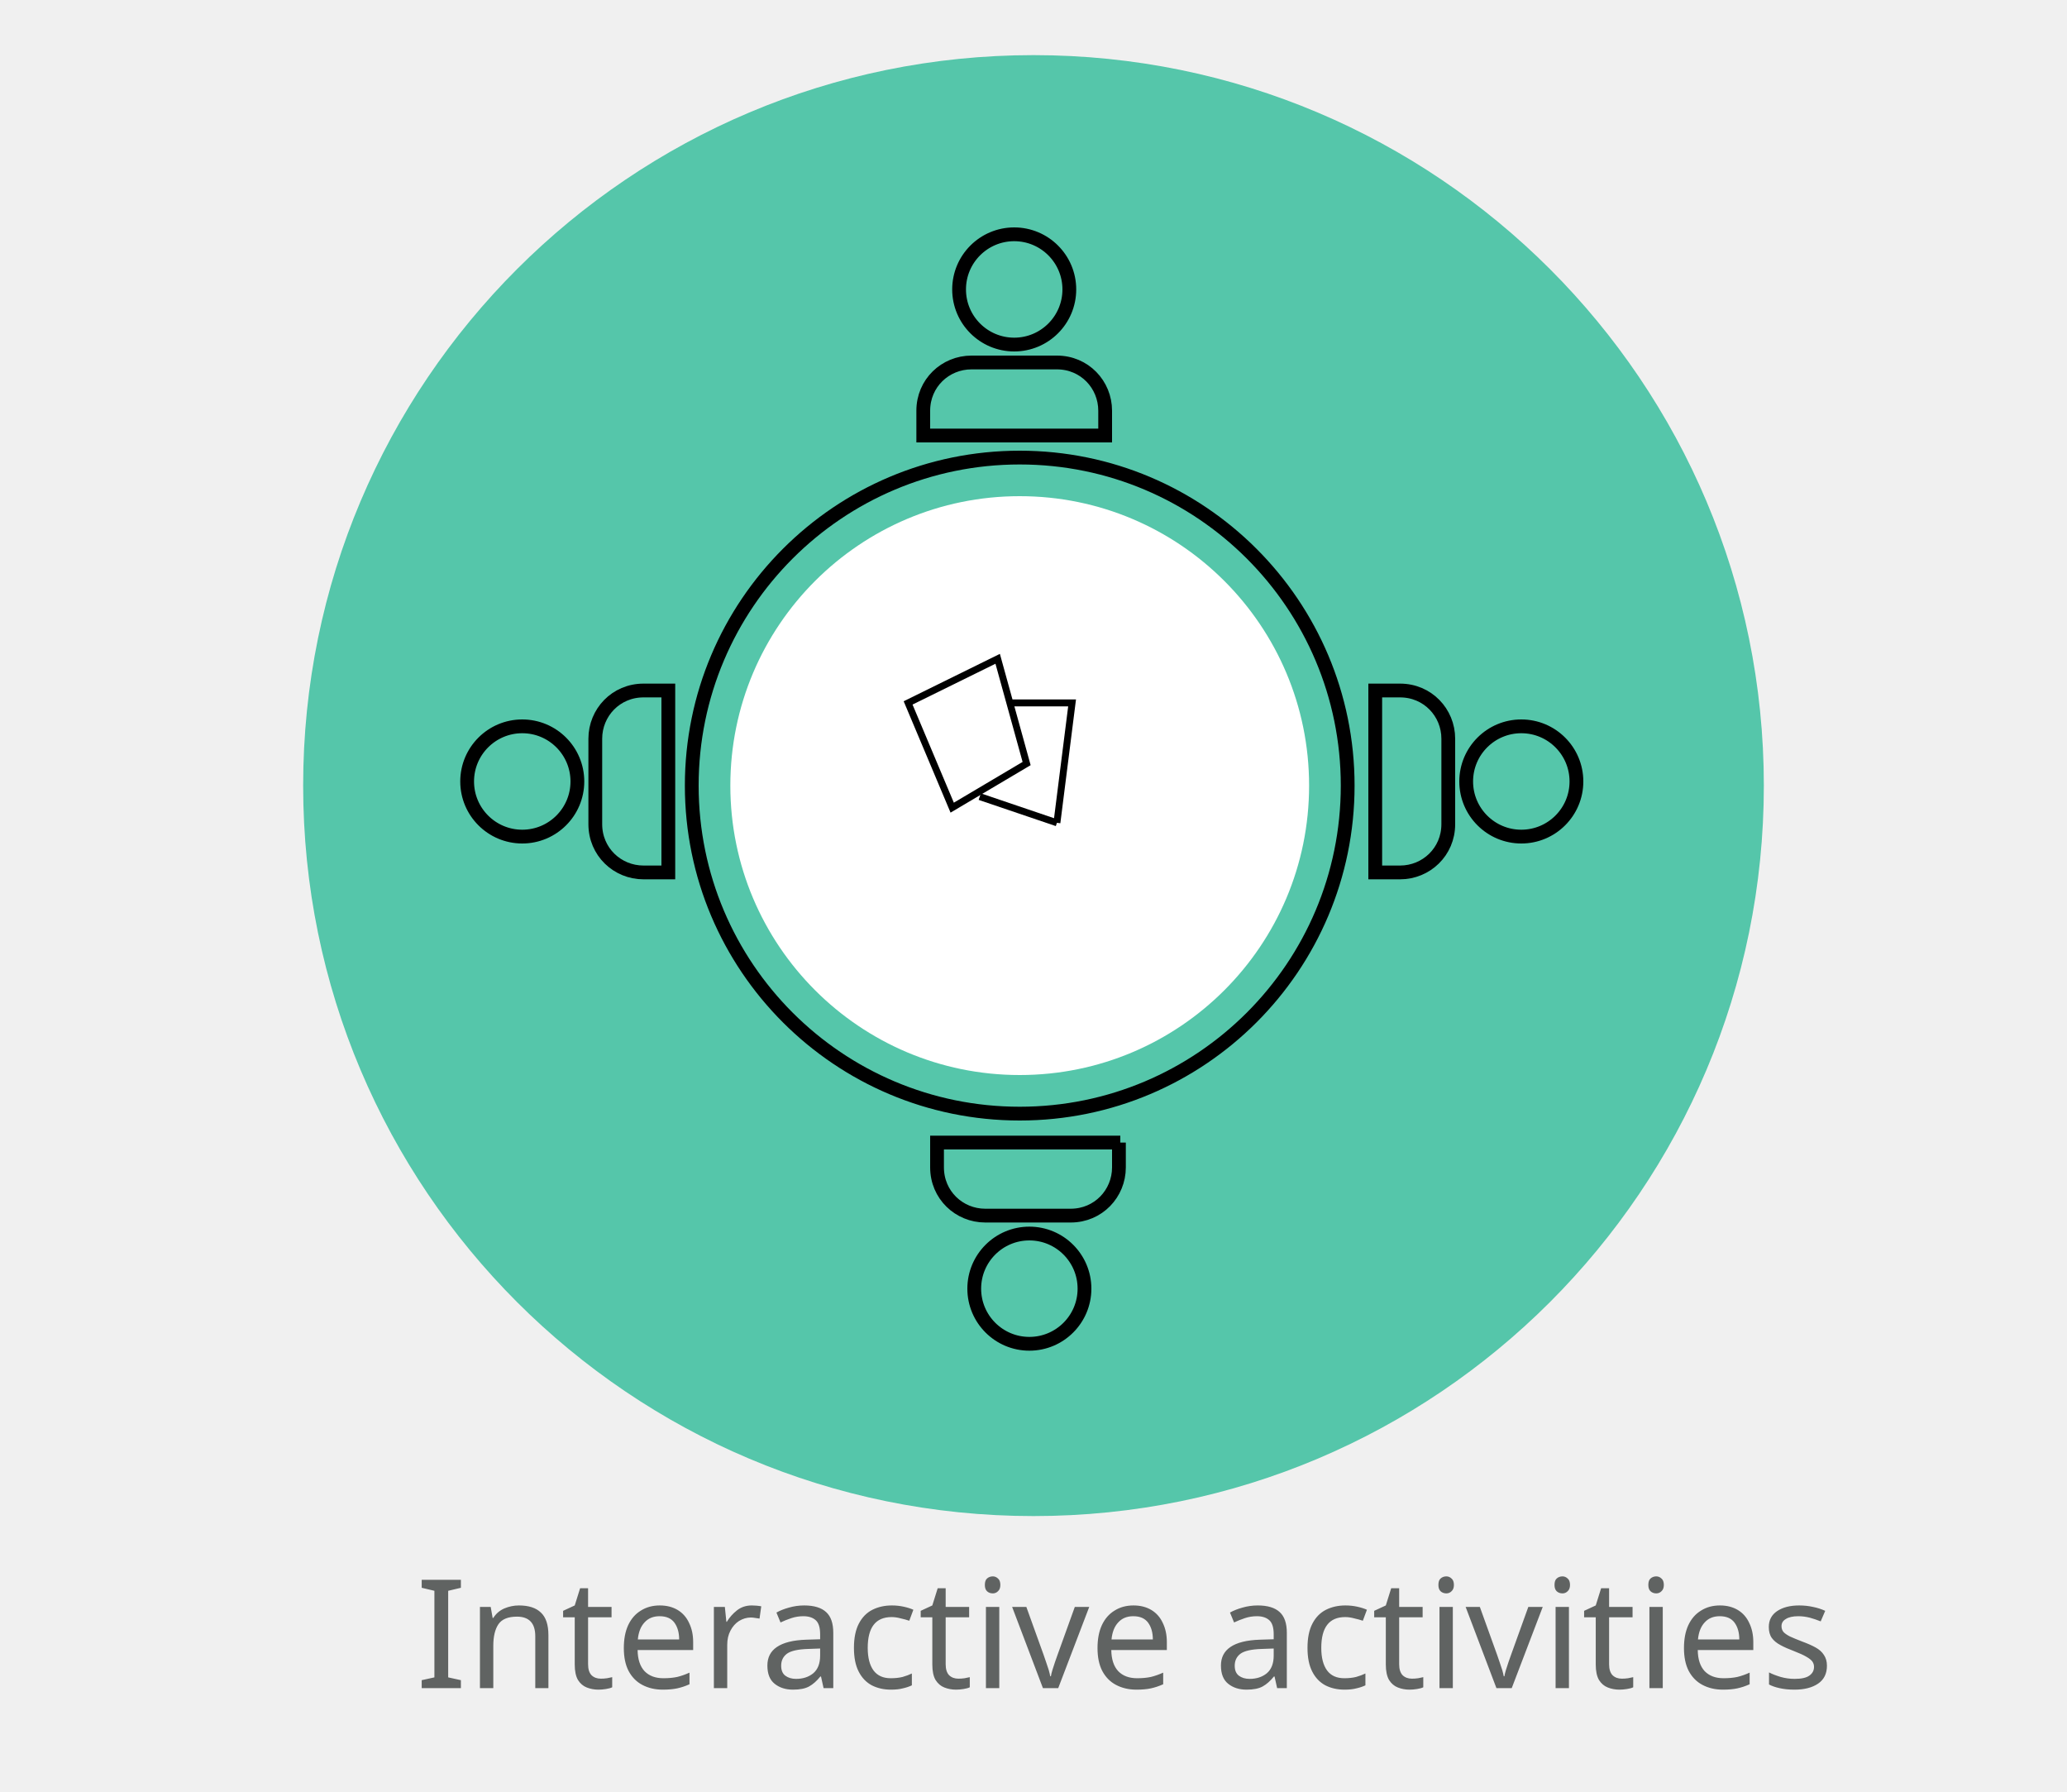
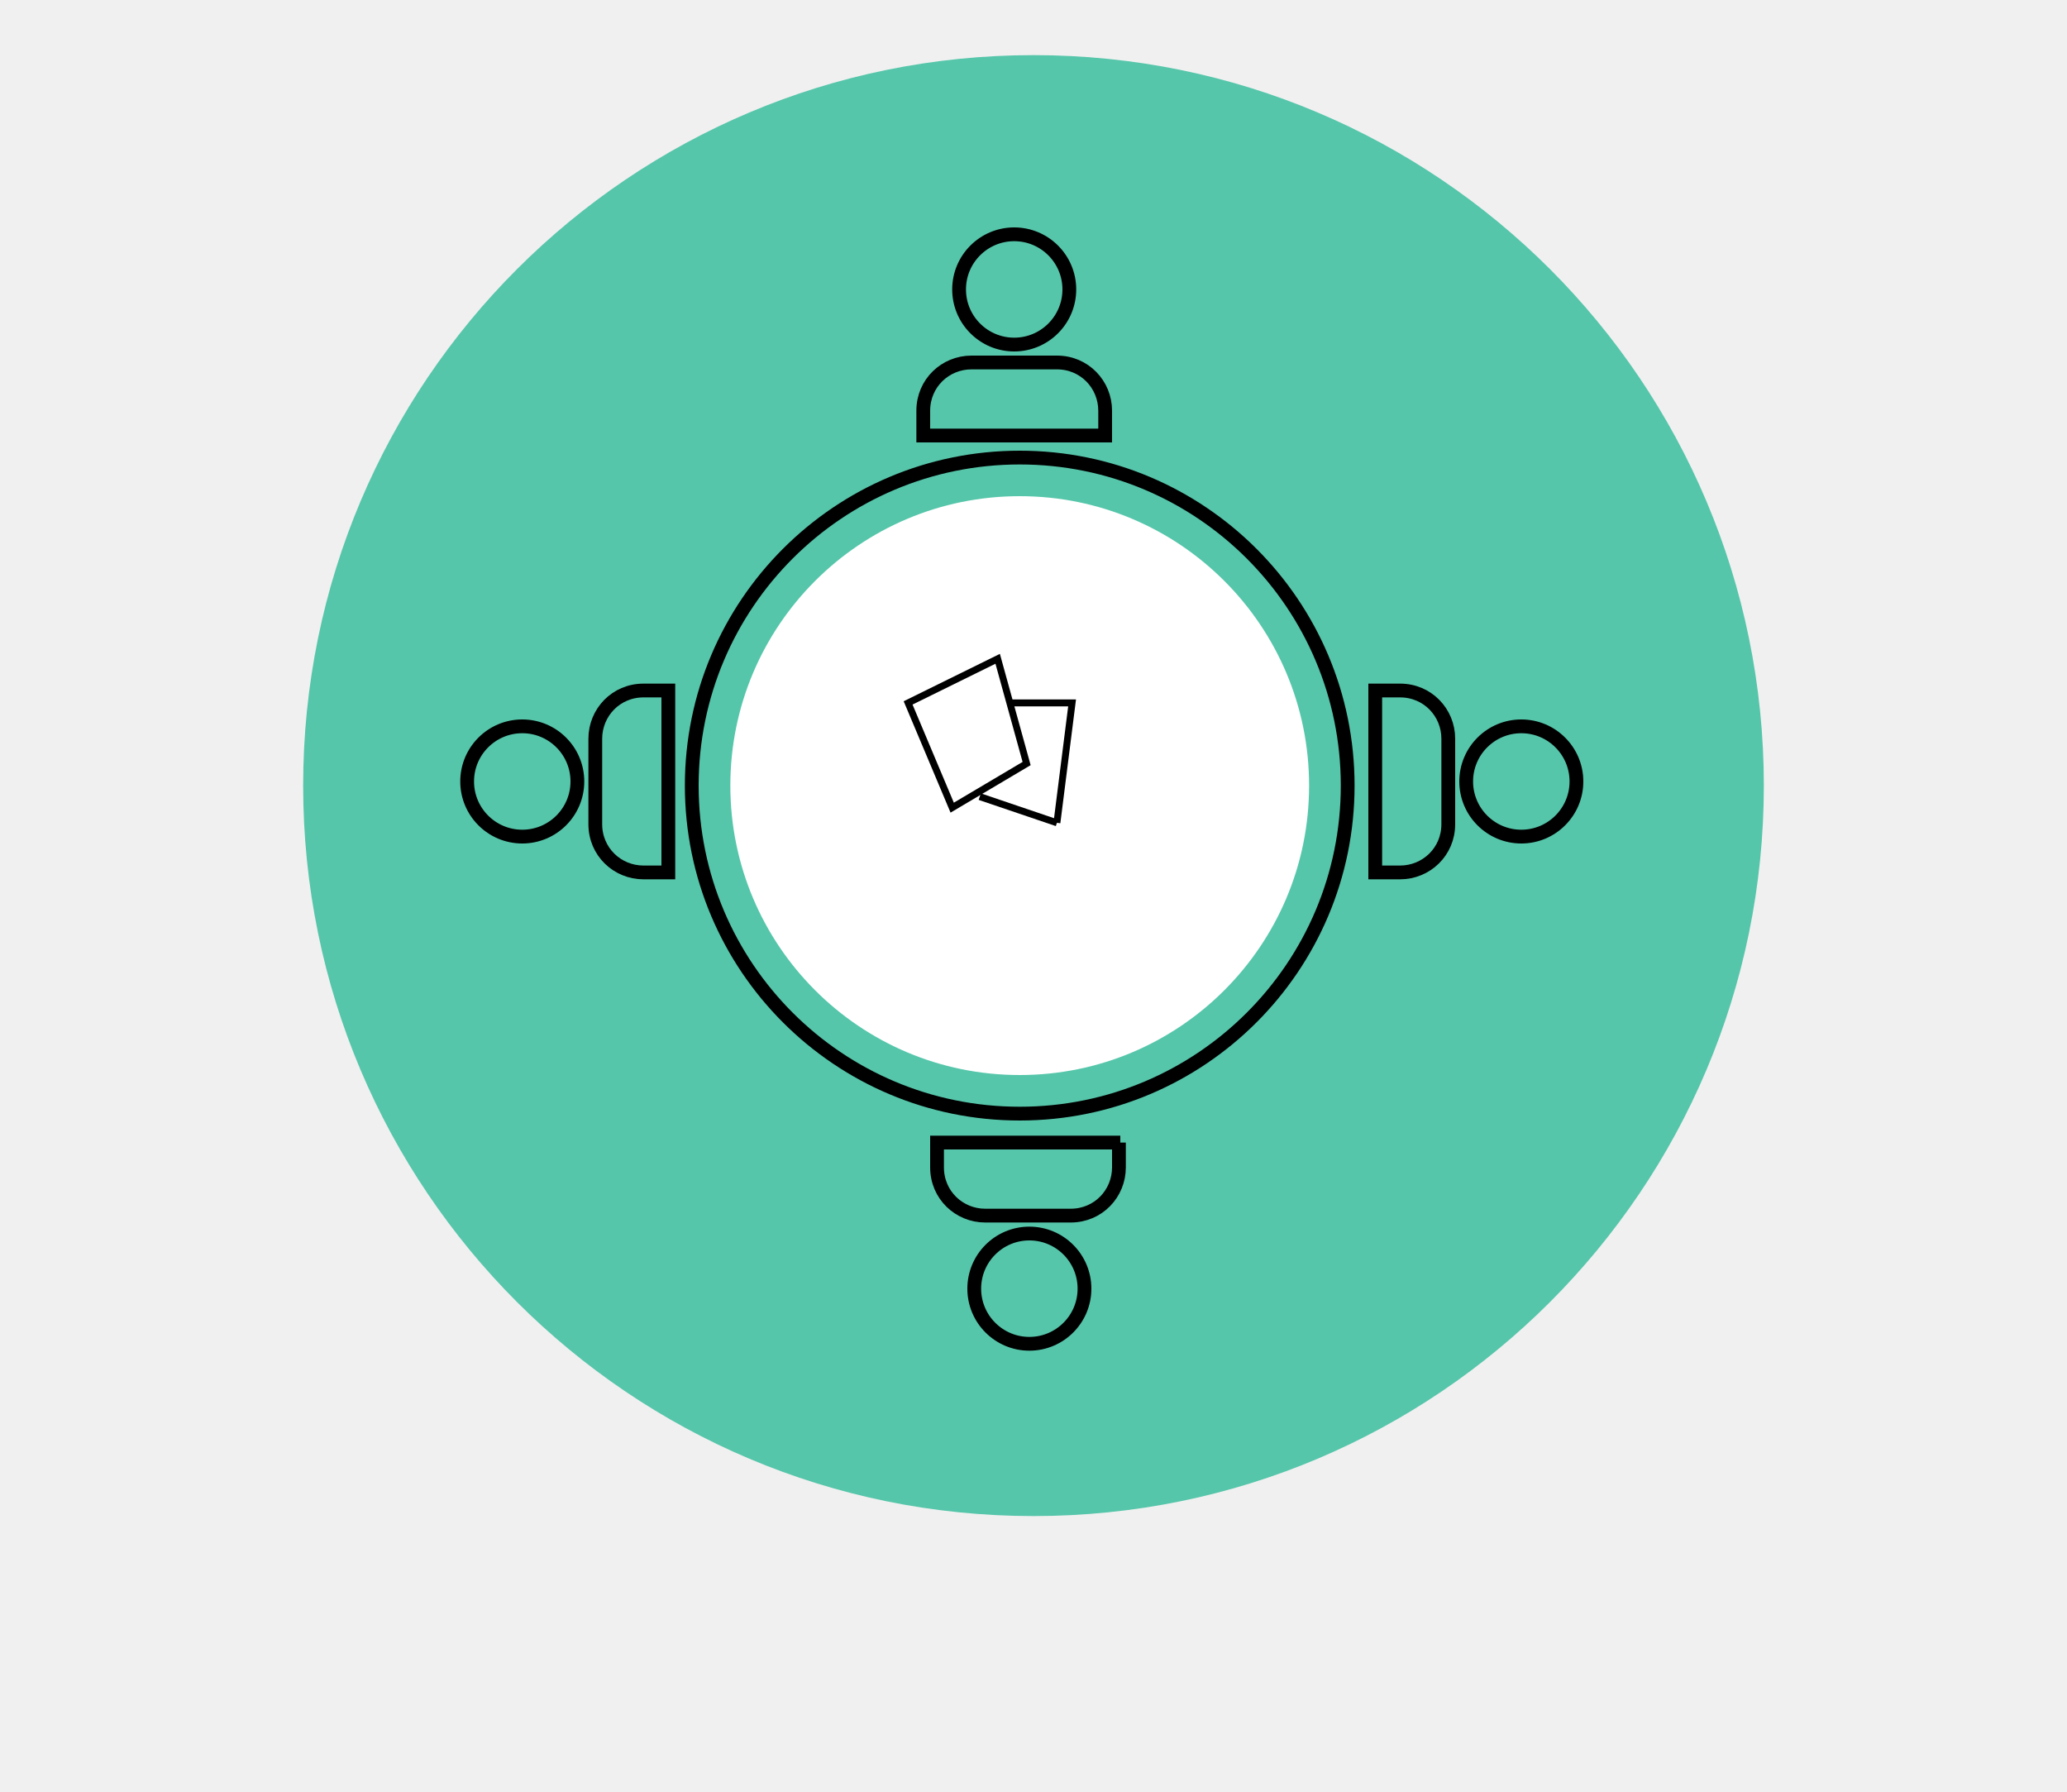
<svg xmlns="http://www.w3.org/2000/svg" version="1.1" id="Layer_1" x="0px" y="0px" viewBox="0 0 150 130" style="enable-background:new 0 0 150 130;" xml:space="preserve">
  <style type="text/css">
	.st0{opacity:0.7;fill-rule:evenodd;clip-rule:evenodd;fill:#13b38b;}
	.st1{fill-rule:evenodd;clip-rule:evenodd;fill:#FFFFFF;}
	.st2{fill-rule:evenodd;clip-rule:evenodd;fill:none;stroke:#000000;stroke-miterlimit:10;}
	.st3{fill-rule:evenodd;clip-rule:evenodd;}
	.st4{fill:#606362;}
	.st5{fill-rule:evenodd;clip-rule:evenodd;fill:none;stroke:#000000;stroke-width:0.5;stroke-miterlimit:10;}
	.st6{fill-rule:evenodd;clip-rule:evenodd;fill:none;}
	.st7{font-family:'CenturyGothic';}
	.st8{font-size:11px;}
	.st9{fill:none;stroke:#000000;stroke-miterlimit:10;}
	.st10{fill:#FFFFFF;}
	.st11{fill:none;stroke:#000000;}
	.st12{fill:#FFFFFF;stroke:#000000;stroke-width:0.5;stroke-linecap:round;stroke-linejoin:round;stroke-miterlimit:10;}
	.st13{fill:#020202;}
	.st14{fill-rule:evenodd;clip-rule:evenodd;fill:#FFFFFF;stroke:#020202;stroke-width:0.5;stroke-miterlimit:10;}
	.st15{opacity:0.5;fill:##13b38b;}
	.st16{fill:#13b38b;}
</style>
  <g>
    <g>
      <circle class="st0" cx="75" cy="57" r="53" />
      <g>
        <circle class="st1" cx="74" cy="57" r="21" />
        <g>
          <g>
            <circle class="st2" cx="73.6" cy="21" r="4" />
            <path class="st2" d="M80.2,31.6H67v-1.8c0-2,1.6-3.5,3.5-3.5h6.2c2,0,3.5,1.6,3.5,3.5V31.6z" />
          </g>
          <circle class="st2" cx="74" cy="57" r="23.8" />
          <g>
            <circle class="st2" cx="74.7" cy="93.5" r="4" />
            <path class="st2" d="M81.3,82.9H68v1.8c0,2,1.6,3.5,3.5,3.5h6.2c2,0,3.5-1.6,3.5-3.5V82.9z" />
          </g>
          <g>
            <circle class="st2" cx="110.4" cy="56.7" r="4" />
            <path class="st2" d="M99.8,63.3V50.1h1.8c2,0,3.5,1.6,3.5,3.5v6.2c0,2-1.6,3.5-3.5,3.5H99.8z" />
          </g>
          <g>
            <circle class="st2" cx="37.9" cy="56.7" r="4" />
            <path class="st2" d="M48.5,63.3V50.1h-1.8c-2,0-3.5,1.6-3.5,3.5v6.2c0,2,1.6,3.5,3.5,3.5H48.5z" />
          </g>
          <polygon class="st5" points="65.9,51 72.4,47.8 74.5,55.4 69.1,58.6     " />
          <polyline class="st5" points="76.7,59.7 77.8,51 73.4,51     " />
          <line class="st5" x1="76.7" y1="59.7" x2="71.1" y2="57.8" />
        </g>
      </g>
    </g>
    <rect x="0.5" y="115.9" class="st6" width="149.1" height="10.1" />
-     <text transform="matrix(1 0 0 1 30.165 122.4844)" class="st4 st7 st8">Interactive activities</text>
  </g>
</svg>
